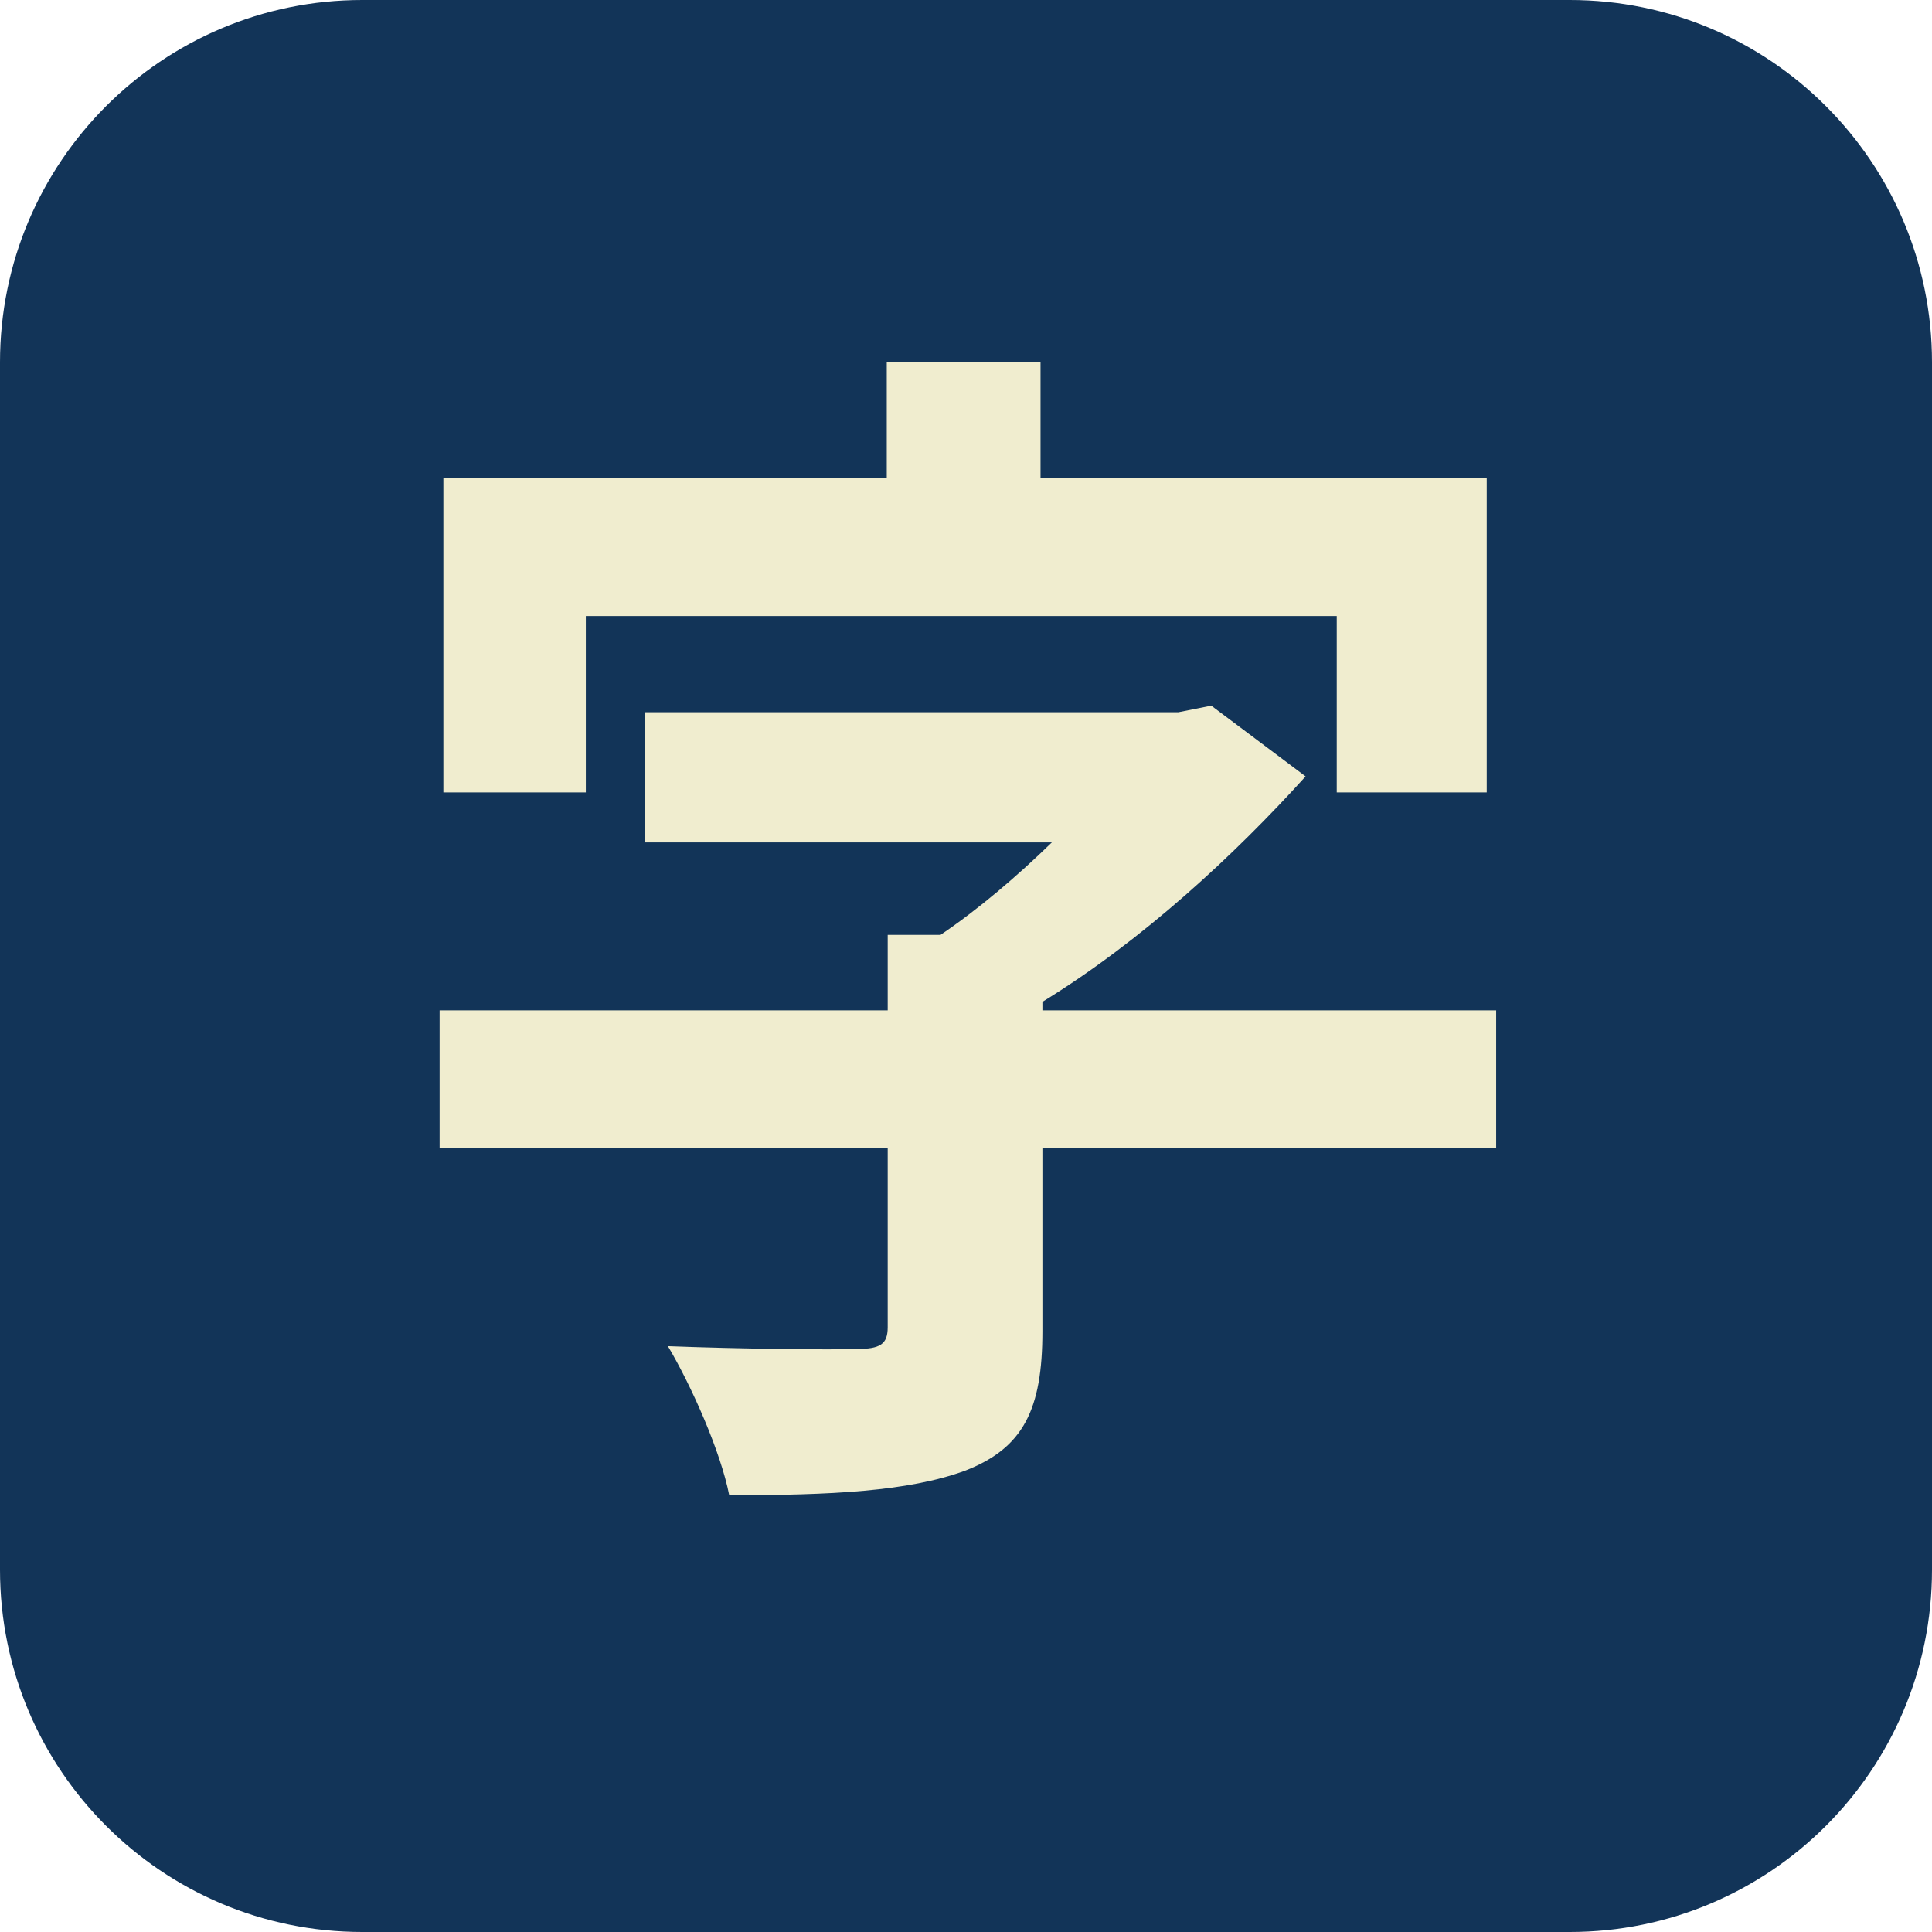
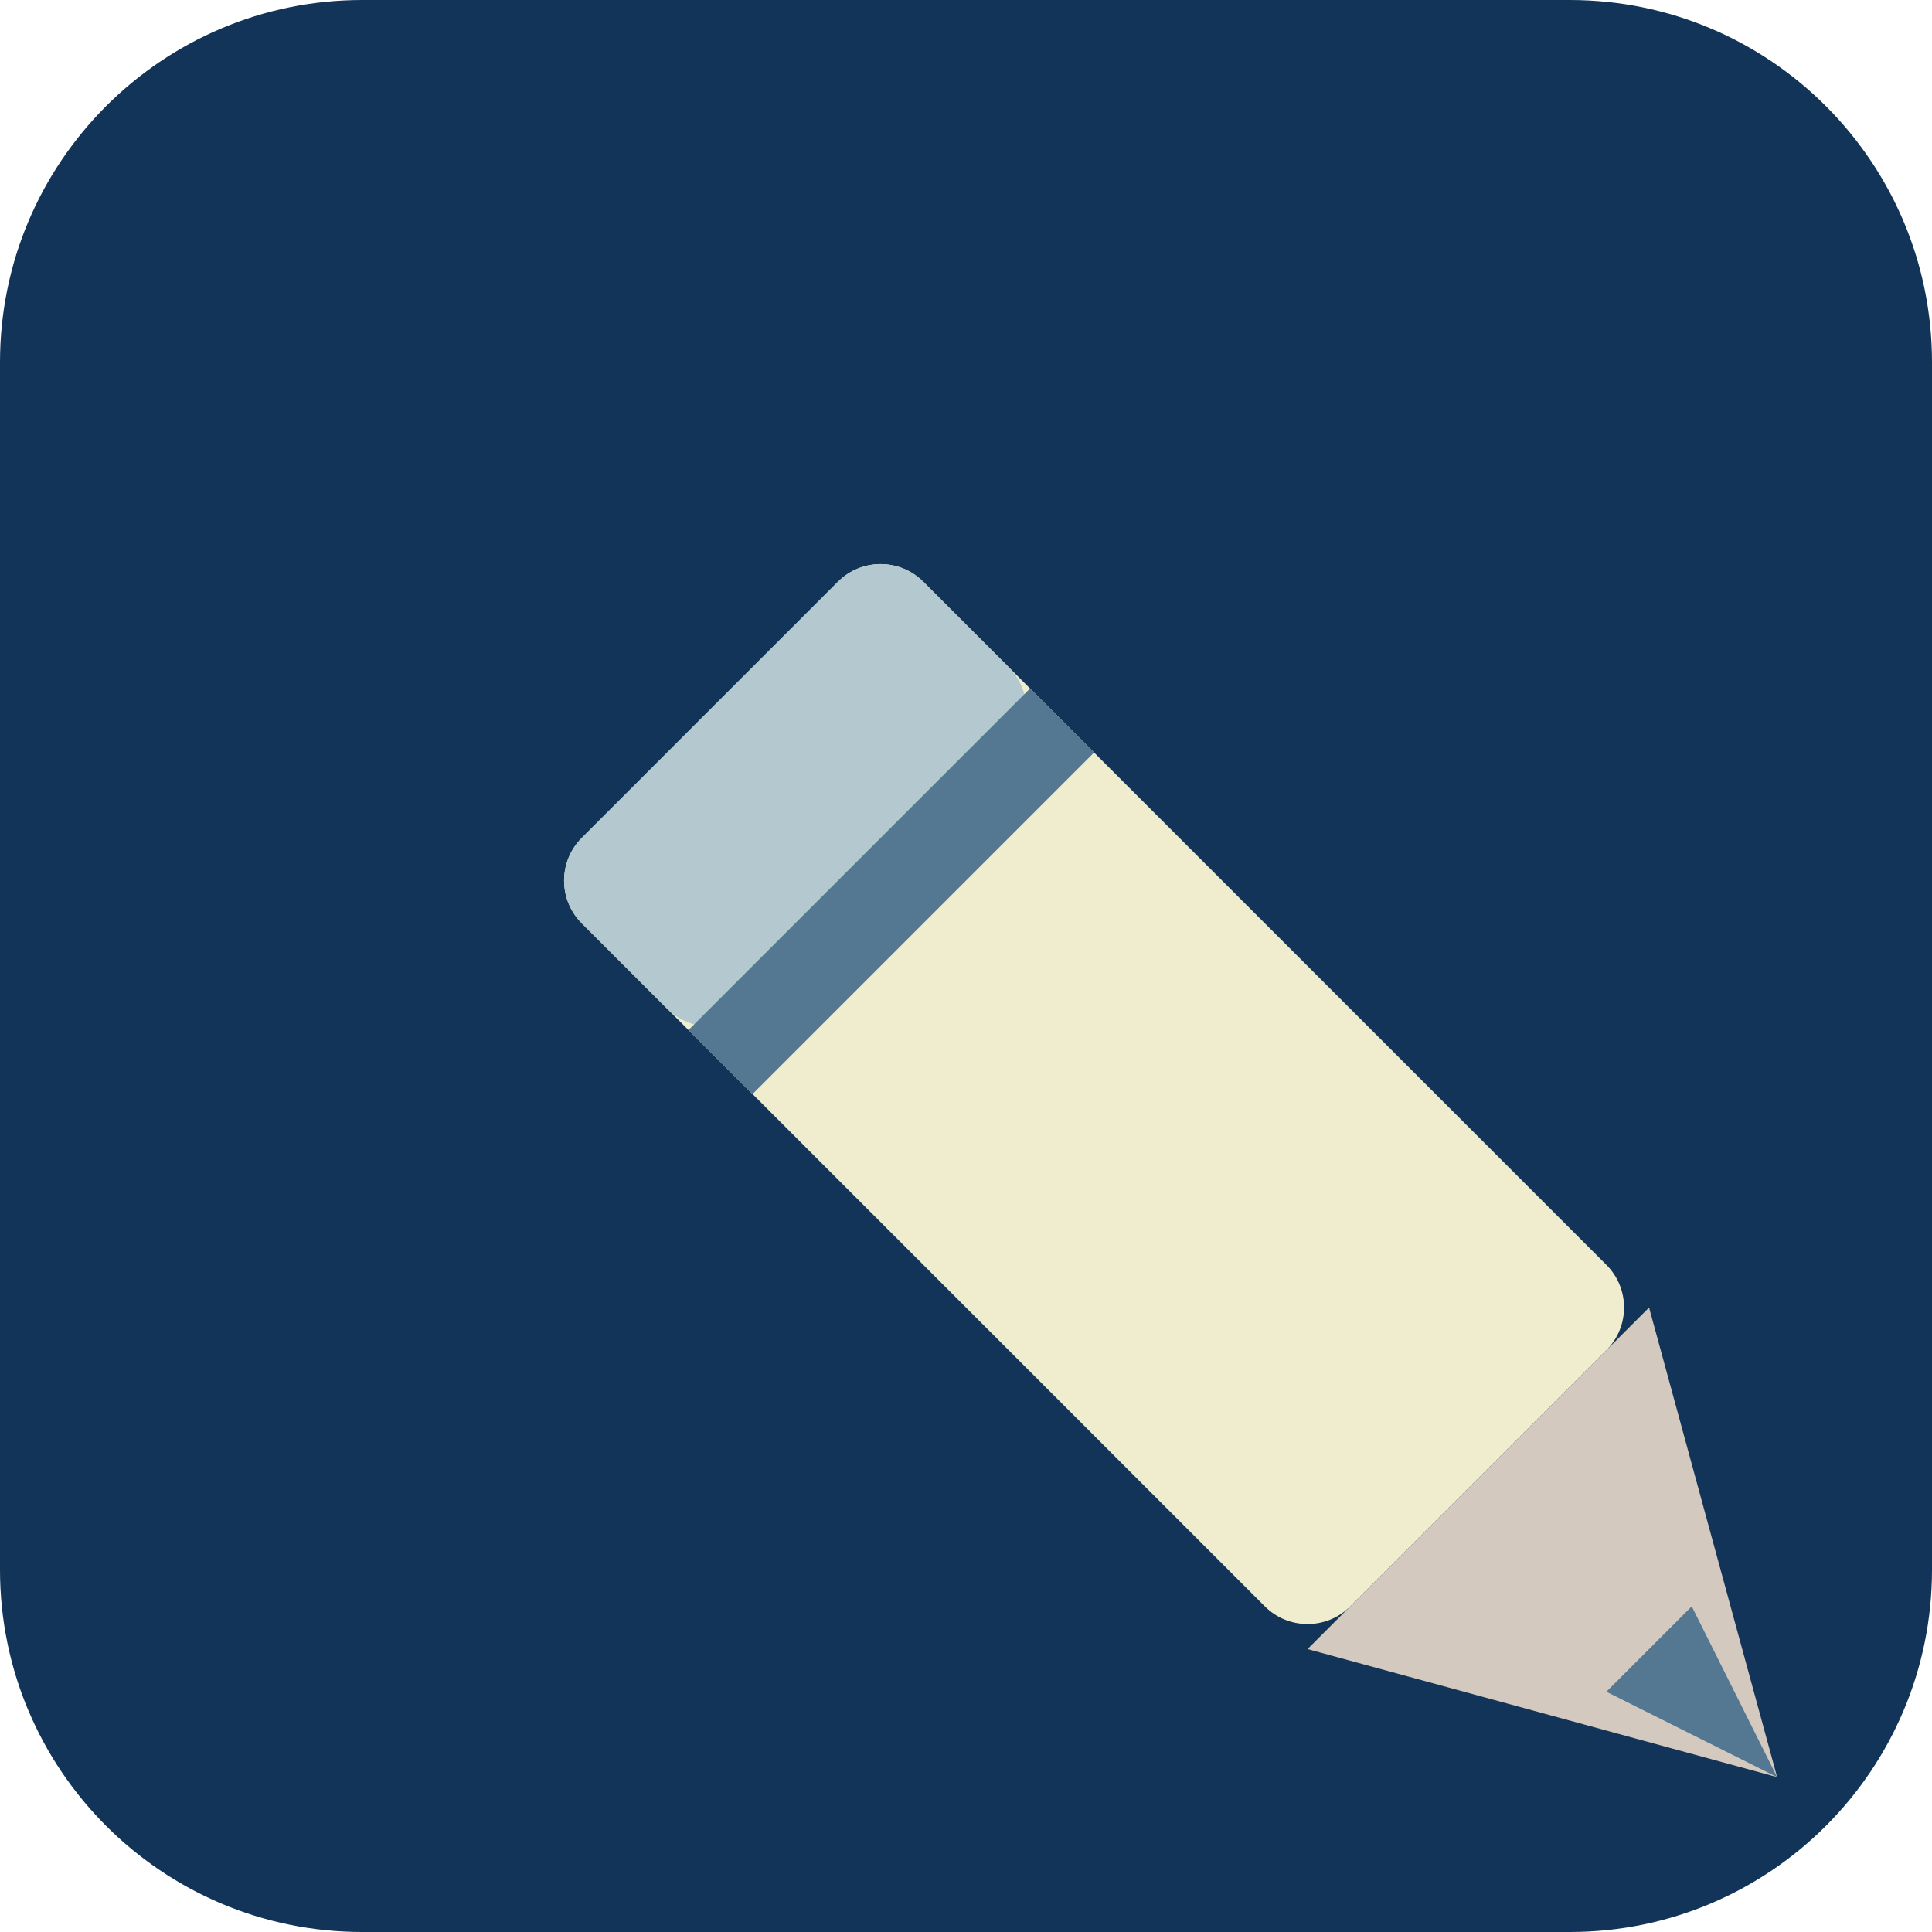
<svg xmlns="http://www.w3.org/2000/svg" viewBox="0 0 32 32">
  <rect width="32" height="32" rx="6" fill="#123458" />
-   <text x="16" y="23" font-family="Georgia, serif" font-size="20" font-weight="bold" fill="#F0EDCF" text-anchor="middle">字</text>
+   <g transform="translate(16,16) rotate(-45) translate(-8,-8)">
+     <rect x="4" y="2" width="8" height="18" rx="1" fill="#F0EDCF" />
+     <polygon points="4,20 12,20 8,27" fill="#D4C9BE" />
+     <polygon points="7,24 9,24 8,27" fill="#547792" />
+     <rect x="4" y="2" width="8" height="4" rx="1" fill="#B3C8CF" />
+     <rect x="4" y="5.5" width="8" height="1.5" fill="#547792" />
+   </g>
</svg>
